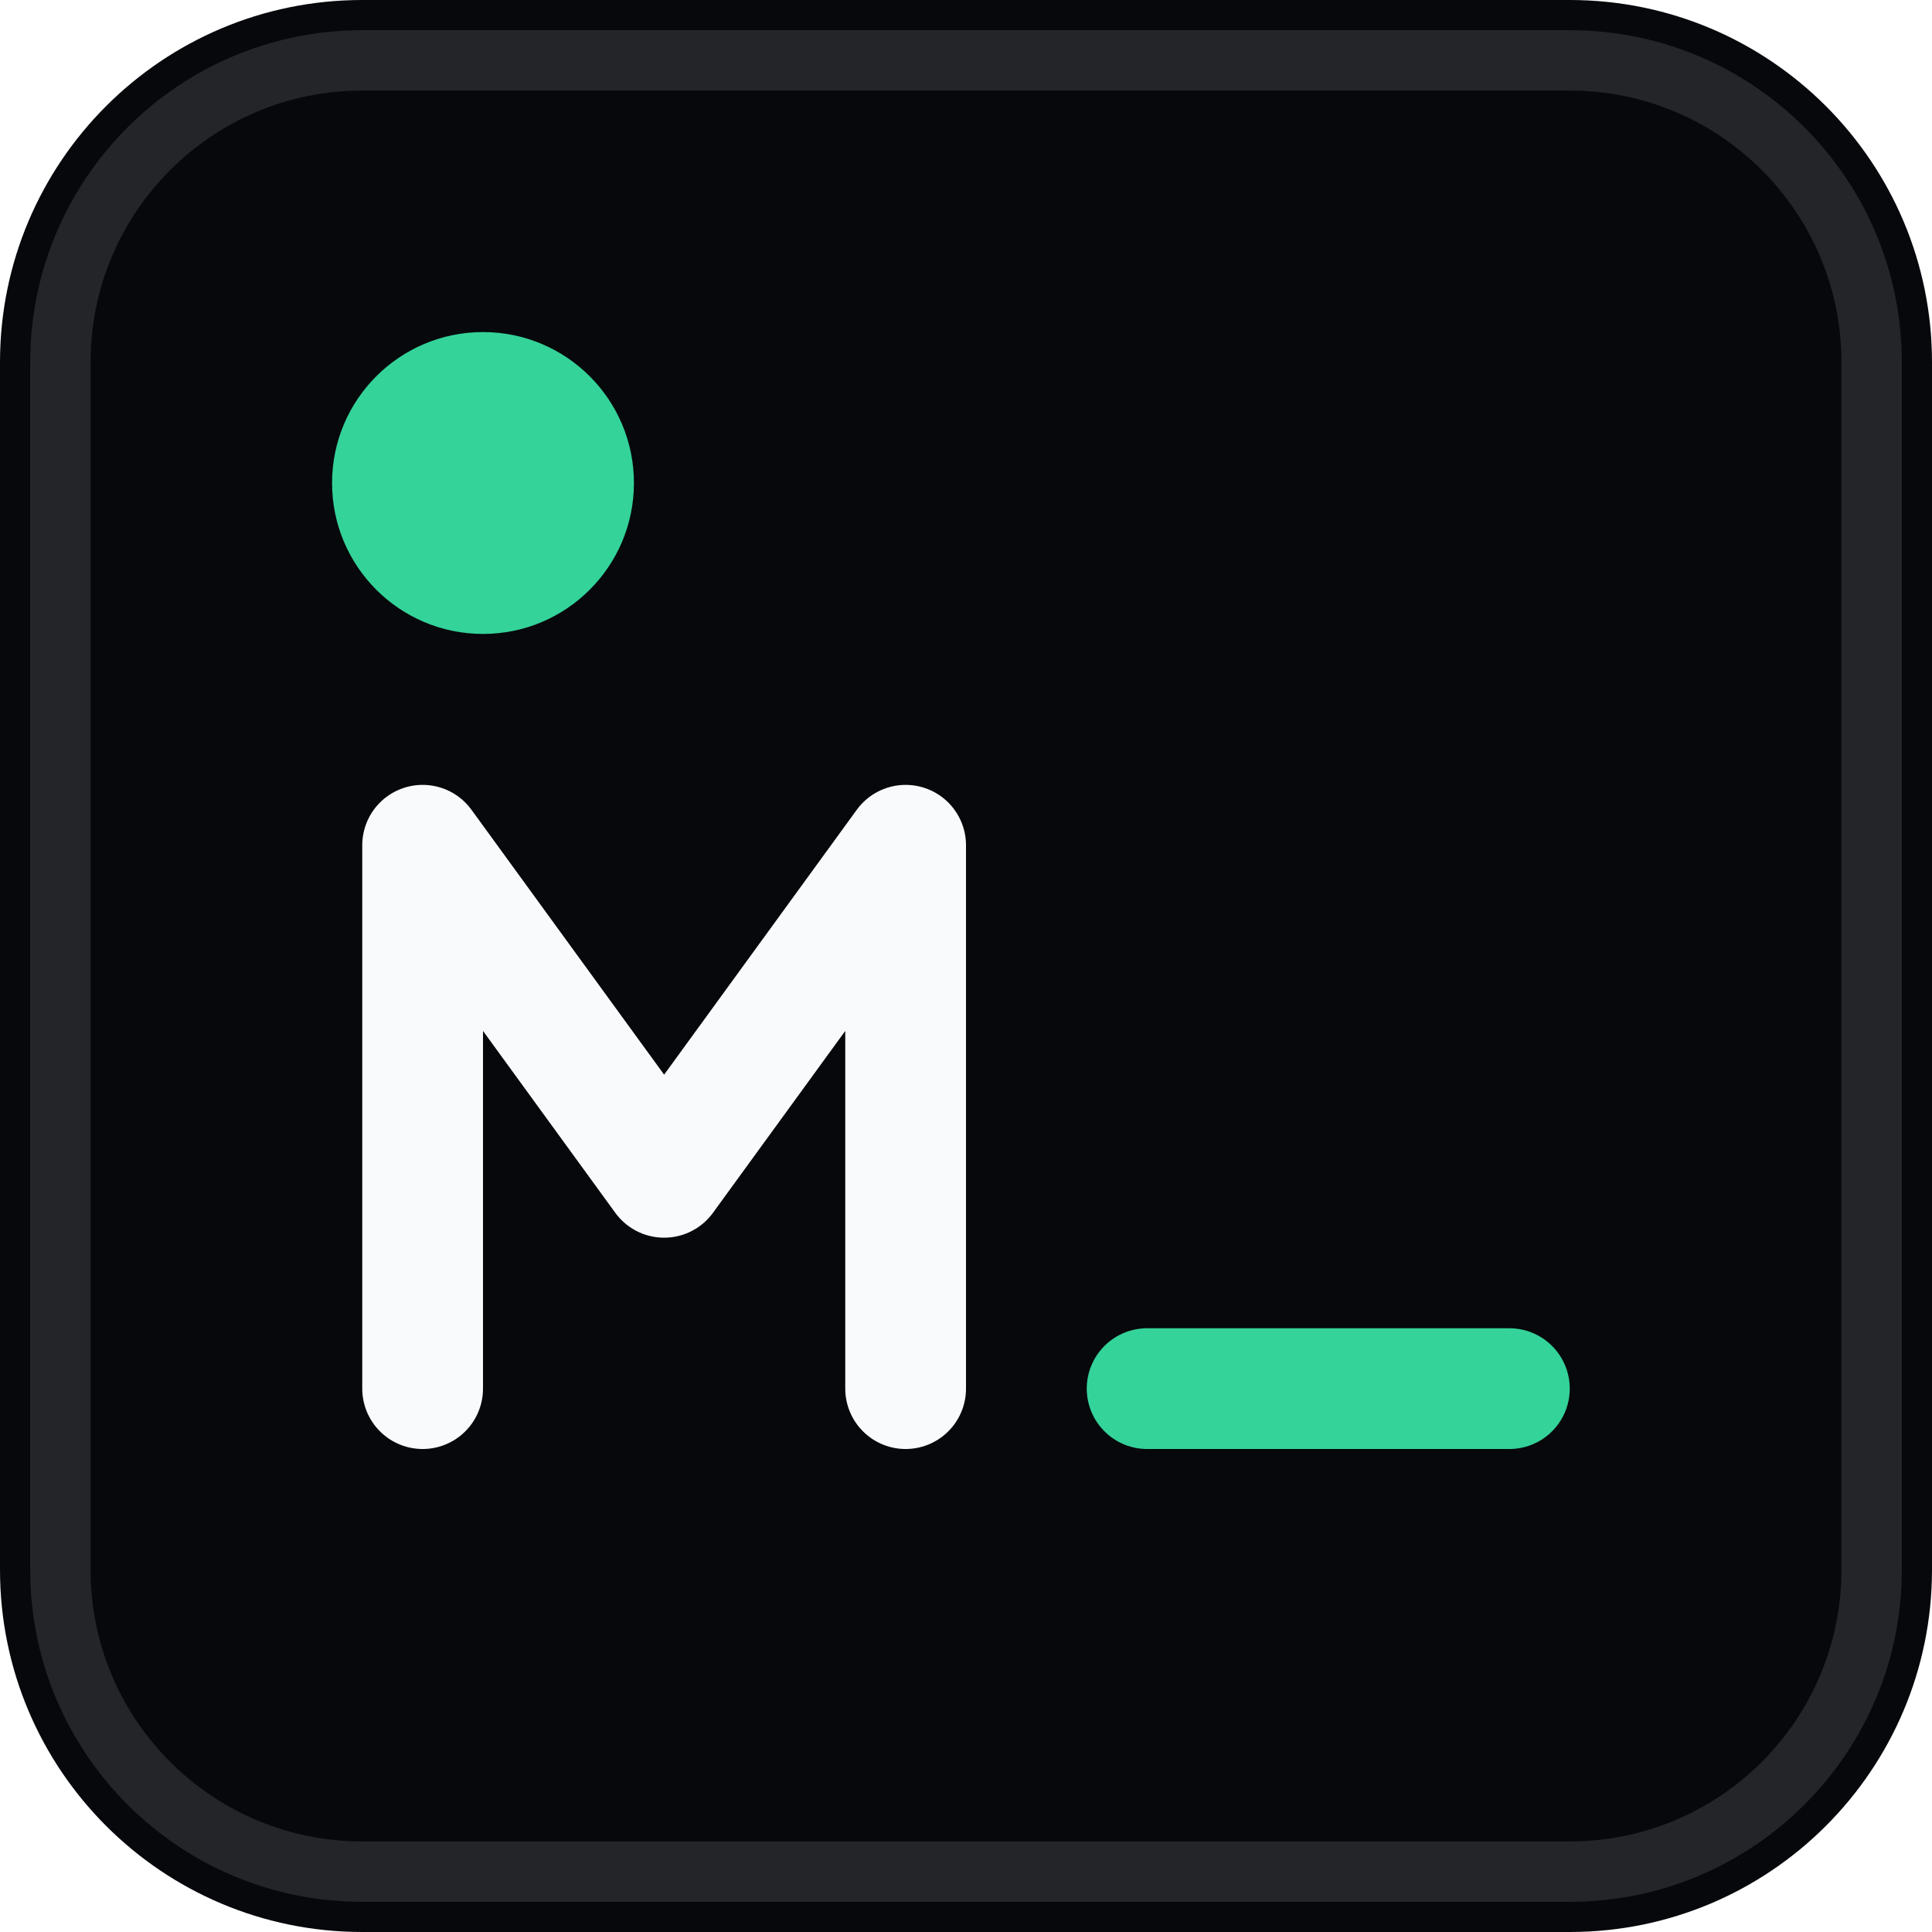
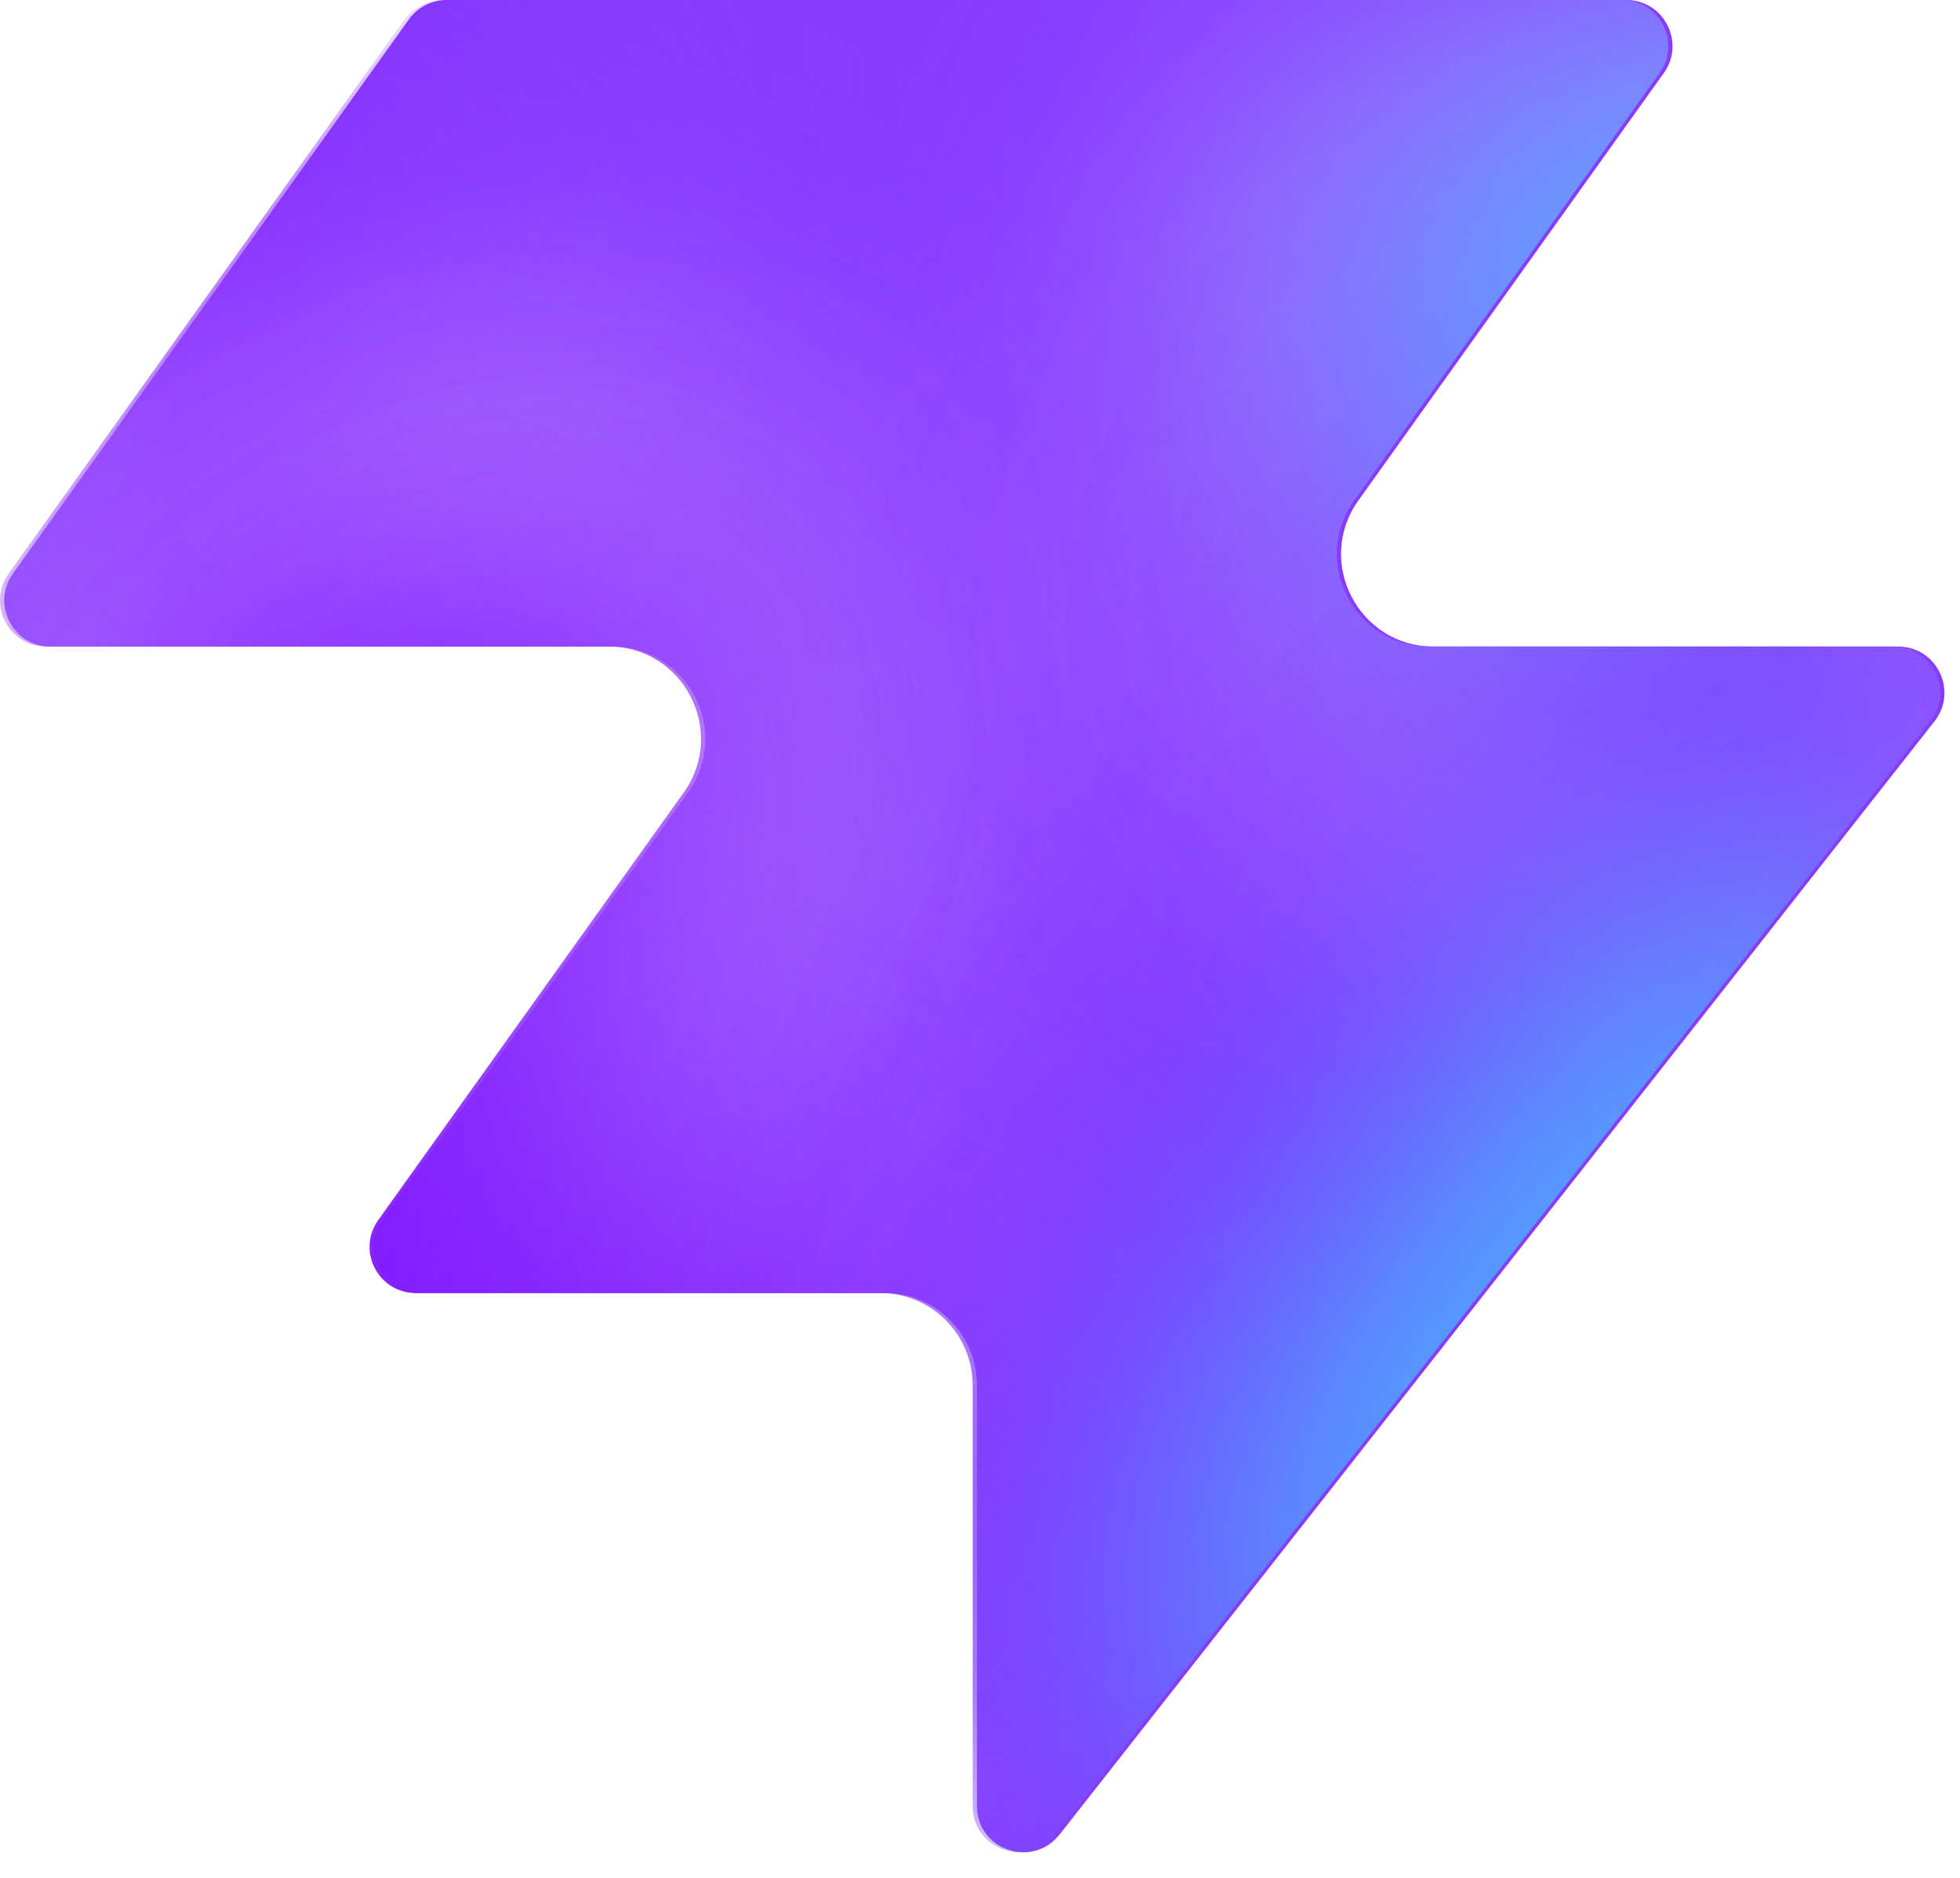
- <svg xmlns="http://www.w3.org/2000/svg" viewBox="0 0 32 32" width="32" height="32">
-   <rect width="32" height="32" rx="6" fill="#06080C" />
-   <rect x="1" y="1" width="30" height="30" rx="5" fill="none" stroke="rgba(255,255,255,0.12)" stroke-width="1" />
-   <circle cx="8" cy="8" r="2.5" fill="#34D399" />
-   <path d="M7 23V14L11 19.5L15 14V23" stroke="#F8FAFC" stroke-width="2" stroke-linecap="round" stroke-linejoin="round" fill="none" />
-   <path d="M19 23H25" stroke="#34D399" stroke-width="2" stroke-linecap="round" />
+ <svg xmlns="http://www.w3.org/2000/svg" width="48" height="46" fill="none" viewBox="0 0 48 46">
+   <path fill="#863bff" d="M25.946 44.938c-.664.845-2.021.375-2.021-.698V33.937a2.26 2.26 0 0 0-2.262-2.262H10.287c-.92 0-1.456-1.04-.92-1.788l7.48-10.471c1.07-1.497 0-3.578-1.842-3.578H1.237c-.92 0-1.456-1.04-.92-1.788L10.013.474c.214-.297.556-.474.92-.474h28.894c.92 0 1.456 1.04.92 1.788l-7.48 10.471c-1.07 1.498 0 3.579 1.842 3.579h11.377c.943 0 1.473 1.088.89 1.83L25.947 44.94z" style="fill:#863bff;fill:color(display-p3 .525 .23 1);fill-opacity:1" />
+   <mask id="a" width="48" height="46" x="0" y="0" maskUnits="userSpaceOnUse" style="mask-type:alpha">
+     <path fill="#000" d="M25.842 44.938c-.664.844-2.021.375-2.021-.698V33.937a2.26 2.26 0 0 0-2.262-2.262H10.183c-.92 0-1.456-1.04-.92-1.788l7.48-10.471c1.07-1.498 0-3.579-1.842-3.579H1.133c-.92 0-1.456-1.04-.92-1.787L9.91.473c.214-.297.556-.474.92-.474h28.894c.92 0 1.456 1.04.92 1.788l-7.48 10.471c-1.07 1.498 0 3.578 1.842 3.578h11.377c.943 0 1.473 1.088.89 1.832L25.843 44.94z" style="fill:#000;fill-opacity:1" />
+   </mask>
+   <g mask="url(#a)">
+     <g filter="url(#b)">
+       <ellipse cx="5.508" cy="14.704" fill="#ede6ff" rx="5.508" ry="14.704" style="fill:#ede6ff;fill:color(display-p3 .927 .903 1);fill-opacity:1" transform="matrix(.00324 1 1 -.00324 -4.47 31.516)" />
+     </g>
+     <g filter="url(#c)">
+       <ellipse cx="10.399" cy="29.851" fill="#ede6ff" rx="10.399" ry="29.851" style="fill:#ede6ff;fill:color(display-p3 .927 .903 1);fill-opacity:1" transform="matrix(.00324 1 1 -.00324 -39.328 7.883)" />
+     </g>
+     <g filter="url(#d)">
+       <ellipse cx="5.508" cy="30.487" fill="#7e14ff" rx="5.508" ry="30.487" style="fill:#7e14ff;fill:color(display-p3 .492 .077 1);fill-opacity:1" transform="rotate(89.814 -25.913 -14.639)scale(1 -1)" />
+     </g>
+     <g filter="url(#e)">
+       <ellipse cx="5.508" cy="30.599" fill="#7e14ff" rx="5.508" ry="30.599" style="fill:#7e14ff;fill:color(display-p3 .492 .077 1);fill-opacity:1" transform="rotate(89.814 -32.644 -3.334)scale(1 -1)" />
+     </g>
+     <g filter="url(#f)">
+       <ellipse cx="5.508" cy="30.599" fill="#7e14ff" rx="5.508" ry="30.599" style="fill:#7e14ff;fill:color(display-p3 .492 .077 1);fill-opacity:1" transform="matrix(.00324 1 1 -.00324 -34.34 30.47)" />
+     </g>
+     <g filter="url(#g)">
+       <ellipse cx="14.072" cy="22.078" fill="#ede6ff" rx="14.072" ry="22.078" style="fill:#ede6ff;fill:color(display-p3 .927 .903 1);fill-opacity:1" transform="rotate(93.35 24.506 48.493)scale(-1 1)" />
+     </g>
+     <g filter="url(#h)">
+       <ellipse cx="3.47" cy="21.501" fill="#7e14ff" rx="3.47" ry="21.501" style="fill:#7e14ff;fill:color(display-p3 .492 .077 1);fill-opacity:1" transform="rotate(89.009 28.708 47.59)scale(-1 1)" />
+     </g>
+     <g filter="url(#i)">
+       <ellipse cx="3.47" cy="21.501" fill="#7e14ff" rx="3.47" ry="21.501" style="fill:#7e14ff;fill:color(display-p3 .492 .077 1);fill-opacity:1" transform="rotate(89.009 28.708 47.59)scale(-1 1)" />
+     </g>
+     <g filter="url(#j)">
+       <ellipse cx=".387" cy="8.972" fill="#7e14ff" rx="4.407" ry="29.108" style="fill:#7e14ff;fill:color(display-p3 .492 .077 1);fill-opacity:1" transform="rotate(39.51 .387 8.972)" />
+     </g>
+     <g filter="url(#k)">
+       <ellipse cx="47.523" cy="-6.092" fill="#7e14ff" rx="4.407" ry="29.108" style="fill:#7e14ff;fill:color(display-p3 .492 .077 1);fill-opacity:1" transform="rotate(37.892 47.523 -6.092)" />
+     </g>
+     <g filter="url(#l)">
+       <ellipse cx="41.412" cy="6.333" fill="#47bfff" rx="5.971" ry="9.665" style="fill:#47bfff;fill:color(display-p3 .28 .748 1);fill-opacity:1" transform="rotate(37.892 41.412 6.333)" />
+     </g>
+     <g filter="url(#m)">
+       <ellipse cx="-1.879" cy="38.332" fill="#7e14ff" rx="4.407" ry="29.108" style="fill:#7e14ff;fill:color(display-p3 .492 .077 1);fill-opacity:1" transform="rotate(37.892 -1.88 38.332)" />
+     </g>
+     <g filter="url(#n)">
+       <ellipse cx="-1.879" cy="38.332" fill="#7e14ff" rx="4.407" ry="29.108" style="fill:#7e14ff;fill:color(display-p3 .492 .077 1);fill-opacity:1" transform="rotate(37.892 -1.88 38.332)" />
+     </g>
+     <g filter="url(#o)">
+       <ellipse cx="35.651" cy="29.907" fill="#7e14ff" rx="4.407" ry="29.108" style="fill:#7e14ff;fill:color(display-p3 .492 .077 1);fill-opacity:1" transform="rotate(37.892 35.651 29.907)" />
+     </g>
+     <g filter="url(#p)">
+       <ellipse cx="38.418" cy="32.4" fill="#47bfff" rx="5.971" ry="15.297" style="fill:#47bfff;fill:color(display-p3 .28 .748 1);fill-opacity:1" transform="rotate(37.892 38.418 32.4)" />
+     </g>
+   </g>
+   <defs>
+     <filter id="b" width="60.045" height="41.654" x="-19.77" y="16.149" color-interpolation-filters="sRGB" filterUnits="userSpaceOnUse">
+       <feFlood flood-opacity="0" result="BackgroundImageFix" />
+       <feBlend in="SourceGraphic" in2="BackgroundImageFix" result="shape" />
+       <feGaussianBlur result="effect1_foregroundBlur_2002_17158" stdDeviation="7.659" />
+     </filter>
+     <filter id="c" width="90.34" height="51.437" x="-54.613" y="-7.533" color-interpolation-filters="sRGB" filterUnits="userSpaceOnUse">
+       <feFlood flood-opacity="0" result="BackgroundImageFix" />
+       <feBlend in="SourceGraphic" in2="BackgroundImageFix" result="shape" />
+       <feGaussianBlur result="effect1_foregroundBlur_2002_17158" stdDeviation="7.659" />
+     </filter>
+     <filter id="d" width="79.355" height="29.4" x="-49.64" y="2.03" color-interpolation-filters="sRGB" filterUnits="userSpaceOnUse">
+       <feFlood flood-opacity="0" result="BackgroundImageFix" />
+       <feBlend in="SourceGraphic" in2="BackgroundImageFix" result="shape" />
+       <feGaussianBlur result="effect1_foregroundBlur_2002_17158" stdDeviation="4.596" />
+     </filter>
+     <filter id="e" width="79.579" height="29.4" x="-45.045" y="20.029" color-interpolation-filters="sRGB" filterUnits="userSpaceOnUse">
+       <feFlood flood-opacity="0" result="BackgroundImageFix" />
+       <feBlend in="SourceGraphic" in2="BackgroundImageFix" result="shape" />
+       <feGaussianBlur result="effect1_foregroundBlur_2002_17158" stdDeviation="4.596" />
+     </filter>
+     <filter id="f" width="79.579" height="29.4" x="-43.513" y="21.178" color-interpolation-filters="sRGB" filterUnits="userSpaceOnUse">
+       <feFlood flood-opacity="0" result="BackgroundImageFix" />
+       <feBlend in="SourceGraphic" in2="BackgroundImageFix" result="shape" />
+       <feGaussianBlur result="effect1_foregroundBlur_2002_17158" stdDeviation="4.596" />
+     </filter>
+     <filter id="g" width="74.749" height="58.852" x="15.756" y="-17.901" color-interpolation-filters="sRGB" filterUnits="userSpaceOnUse">
+       <feFlood flood-opacity="0" result="BackgroundImageFix" />
+       <feBlend in="SourceGraphic" in2="BackgroundImageFix" result="shape" />
+       <feGaussianBlur result="effect1_foregroundBlur_2002_17158" stdDeviation="7.659" />
+     </filter>
+     <filter id="h" width="61.377" height="25.362" x="23.548" y="2.284" color-interpolation-filters="sRGB" filterUnits="userSpaceOnUse">
+       <feFlood flood-opacity="0" result="BackgroundImageFix" />
+       <feBlend in="SourceGraphic" in2="BackgroundImageFix" result="shape" />
+       <feGaussianBlur result="effect1_foregroundBlur_2002_17158" stdDeviation="4.596" />
+     </filter>
+     <filter id="i" width="61.377" height="25.362" x="23.548" y="2.284" color-interpolation-filters="sRGB" filterUnits="userSpaceOnUse">
+       <feFlood flood-opacity="0" result="BackgroundImageFix" />
+       <feBlend in="SourceGraphic" in2="BackgroundImageFix" result="shape" />
+       <feGaussianBlur result="effect1_foregroundBlur_2002_17158" stdDeviation="4.596" />
+     </filter>
+     <filter id="j" width="56.045" height="63.649" x="-27.636" y="-22.853" color-interpolation-filters="sRGB" filterUnits="userSpaceOnUse">
+       <feFlood flood-opacity="0" result="BackgroundImageFix" />
+       <feBlend in="SourceGraphic" in2="BackgroundImageFix" result="shape" />
+       <feGaussianBlur result="effect1_foregroundBlur_2002_17158" stdDeviation="4.596" />
+     </filter>
+     <filter id="k" width="54.814" height="64.646" x="20.116" y="-38.415" color-interpolation-filters="sRGB" filterUnits="userSpaceOnUse">
+       <feFlood flood-opacity="0" result="BackgroundImageFix" />
+       <feBlend in="SourceGraphic" in2="BackgroundImageFix" result="shape" />
+       <feGaussianBlur result="effect1_foregroundBlur_2002_17158" stdDeviation="4.596" />
+     </filter>
+     <filter id="l" width="33.541" height="35.313" x="24.641" y="-11.323" color-interpolation-filters="sRGB" filterUnits="userSpaceOnUse">
+       <feFlood flood-opacity="0" result="BackgroundImageFix" />
+       <feBlend in="SourceGraphic" in2="BackgroundImageFix" result="shape" />
+       <feGaussianBlur result="effect1_foregroundBlur_2002_17158" stdDeviation="4.596" />
+     </filter>
+     <filter id="m" width="54.814" height="64.646" x="-29.286" y="6.009" color-interpolation-filters="sRGB" filterUnits="userSpaceOnUse">
+       <feFlood flood-opacity="0" result="BackgroundImageFix" />
+       <feBlend in="SourceGraphic" in2="BackgroundImageFix" result="shape" />
+       <feGaussianBlur result="effect1_foregroundBlur_2002_17158" stdDeviation="4.596" />
+     </filter>
+     <filter id="n" width="54.814" height="64.646" x="-29.286" y="6.009" color-interpolation-filters="sRGB" filterUnits="userSpaceOnUse">
+       <feFlood flood-opacity="0" result="BackgroundImageFix" />
+       <feBlend in="SourceGraphic" in2="BackgroundImageFix" result="shape" />
+       <feGaussianBlur result="effect1_foregroundBlur_2002_17158" stdDeviation="4.596" />
+     </filter>
+     <filter id="o" width="54.814" height="64.646" x="8.244" y="-2.416" color-interpolation-filters="sRGB" filterUnits="userSpaceOnUse">
+       <feFlood flood-opacity="0" result="BackgroundImageFix" />
+       <feBlend in="SourceGraphic" in2="BackgroundImageFix" result="shape" />
+       <feGaussianBlur result="effect1_foregroundBlur_2002_17158" stdDeviation="4.596" />
+     </filter>
+     <filter id="p" width="39.409" height="43.623" x="18.713" y="10.588" color-interpolation-filters="sRGB" filterUnits="userSpaceOnUse">
+       <feFlood flood-opacity="0" result="BackgroundImageFix" />
+       <feBlend in="SourceGraphic" in2="BackgroundImageFix" result="shape" />
+       <feGaussianBlur result="effect1_foregroundBlur_2002_17158" stdDeviation="4.596" />
+     </filter>
+   </defs>
</svg>
